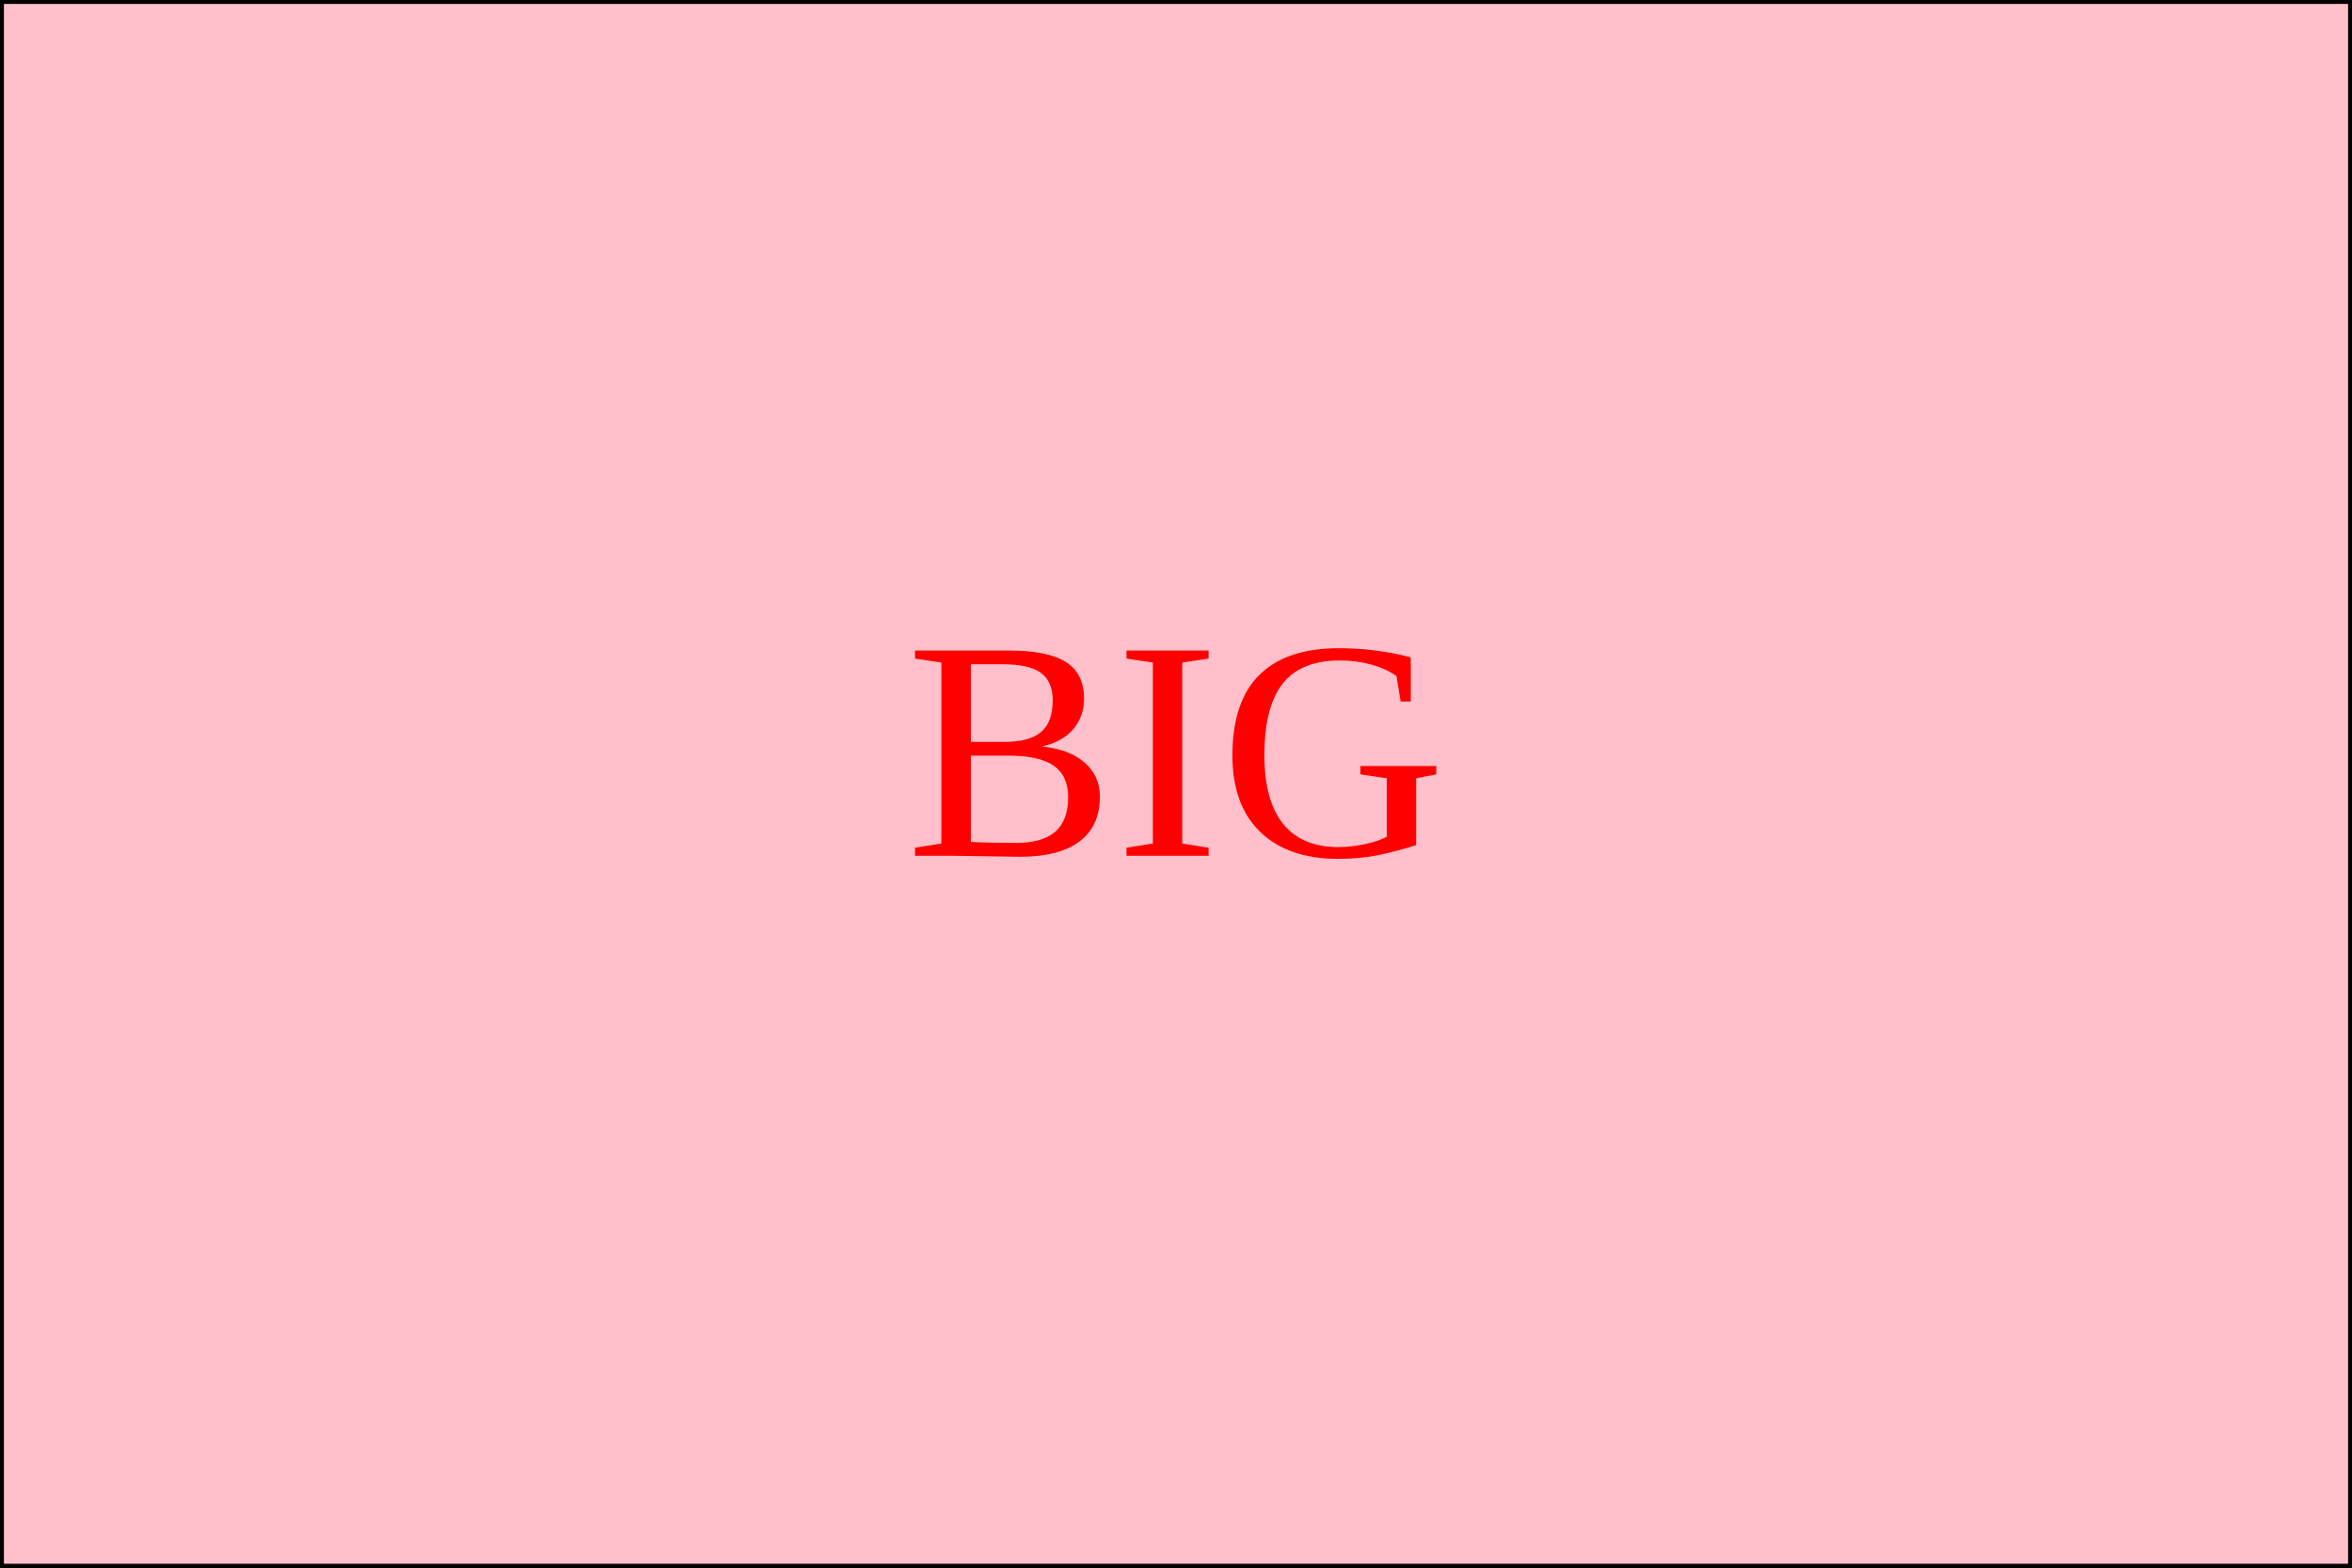
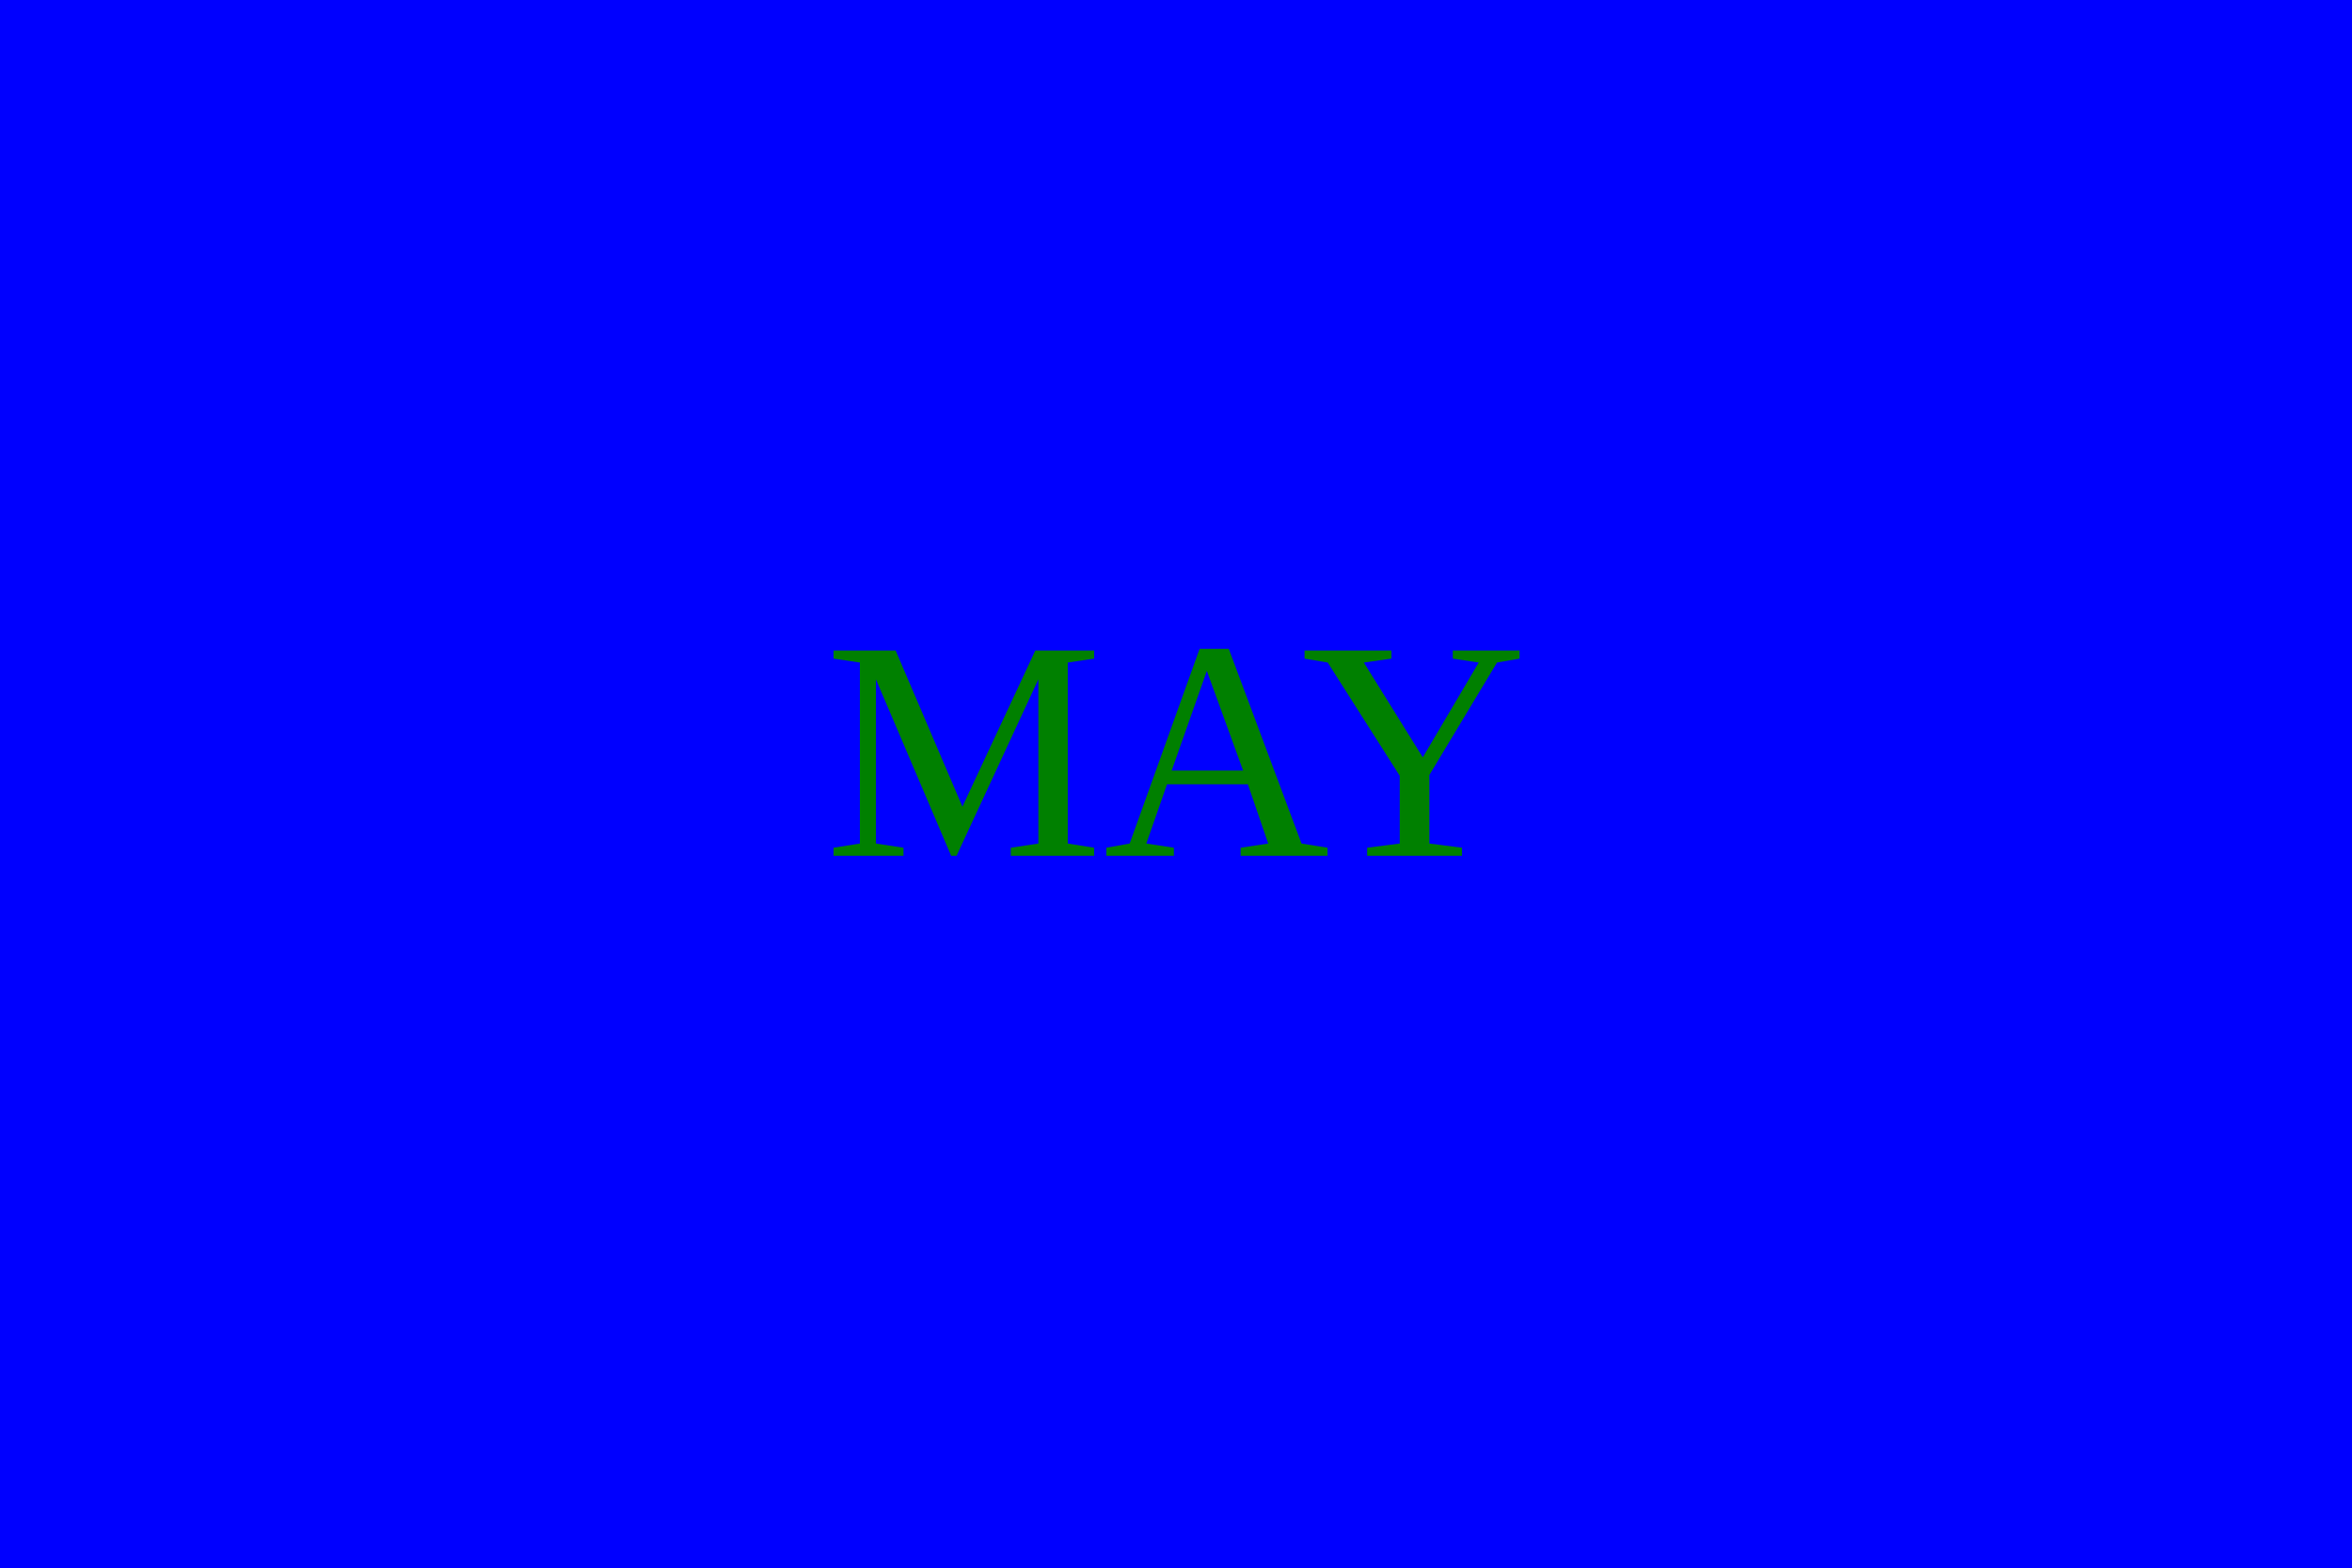
<svg xmlns="http://www.w3.org/2000/svg" width="300" height="200">
-   <rect width="300" height="200" x="0" y="0" style="fill:pink;stroke:black;stroke-width:1" />
-   <text x="50%" y="50%" dominant-baseline="middle" text-anchor="middle" fill="red" font-size="40">BIG</text>
+   <rect width="300" height="200" x="0" y="0" style="fill:Blue;stroke:Blue;stroke-width:1" />
+   <text x="50%" y="50%" dominant-baseline="middle" text-anchor="middle" fill="Green" font-size="40">MAY</text>
</svg>
